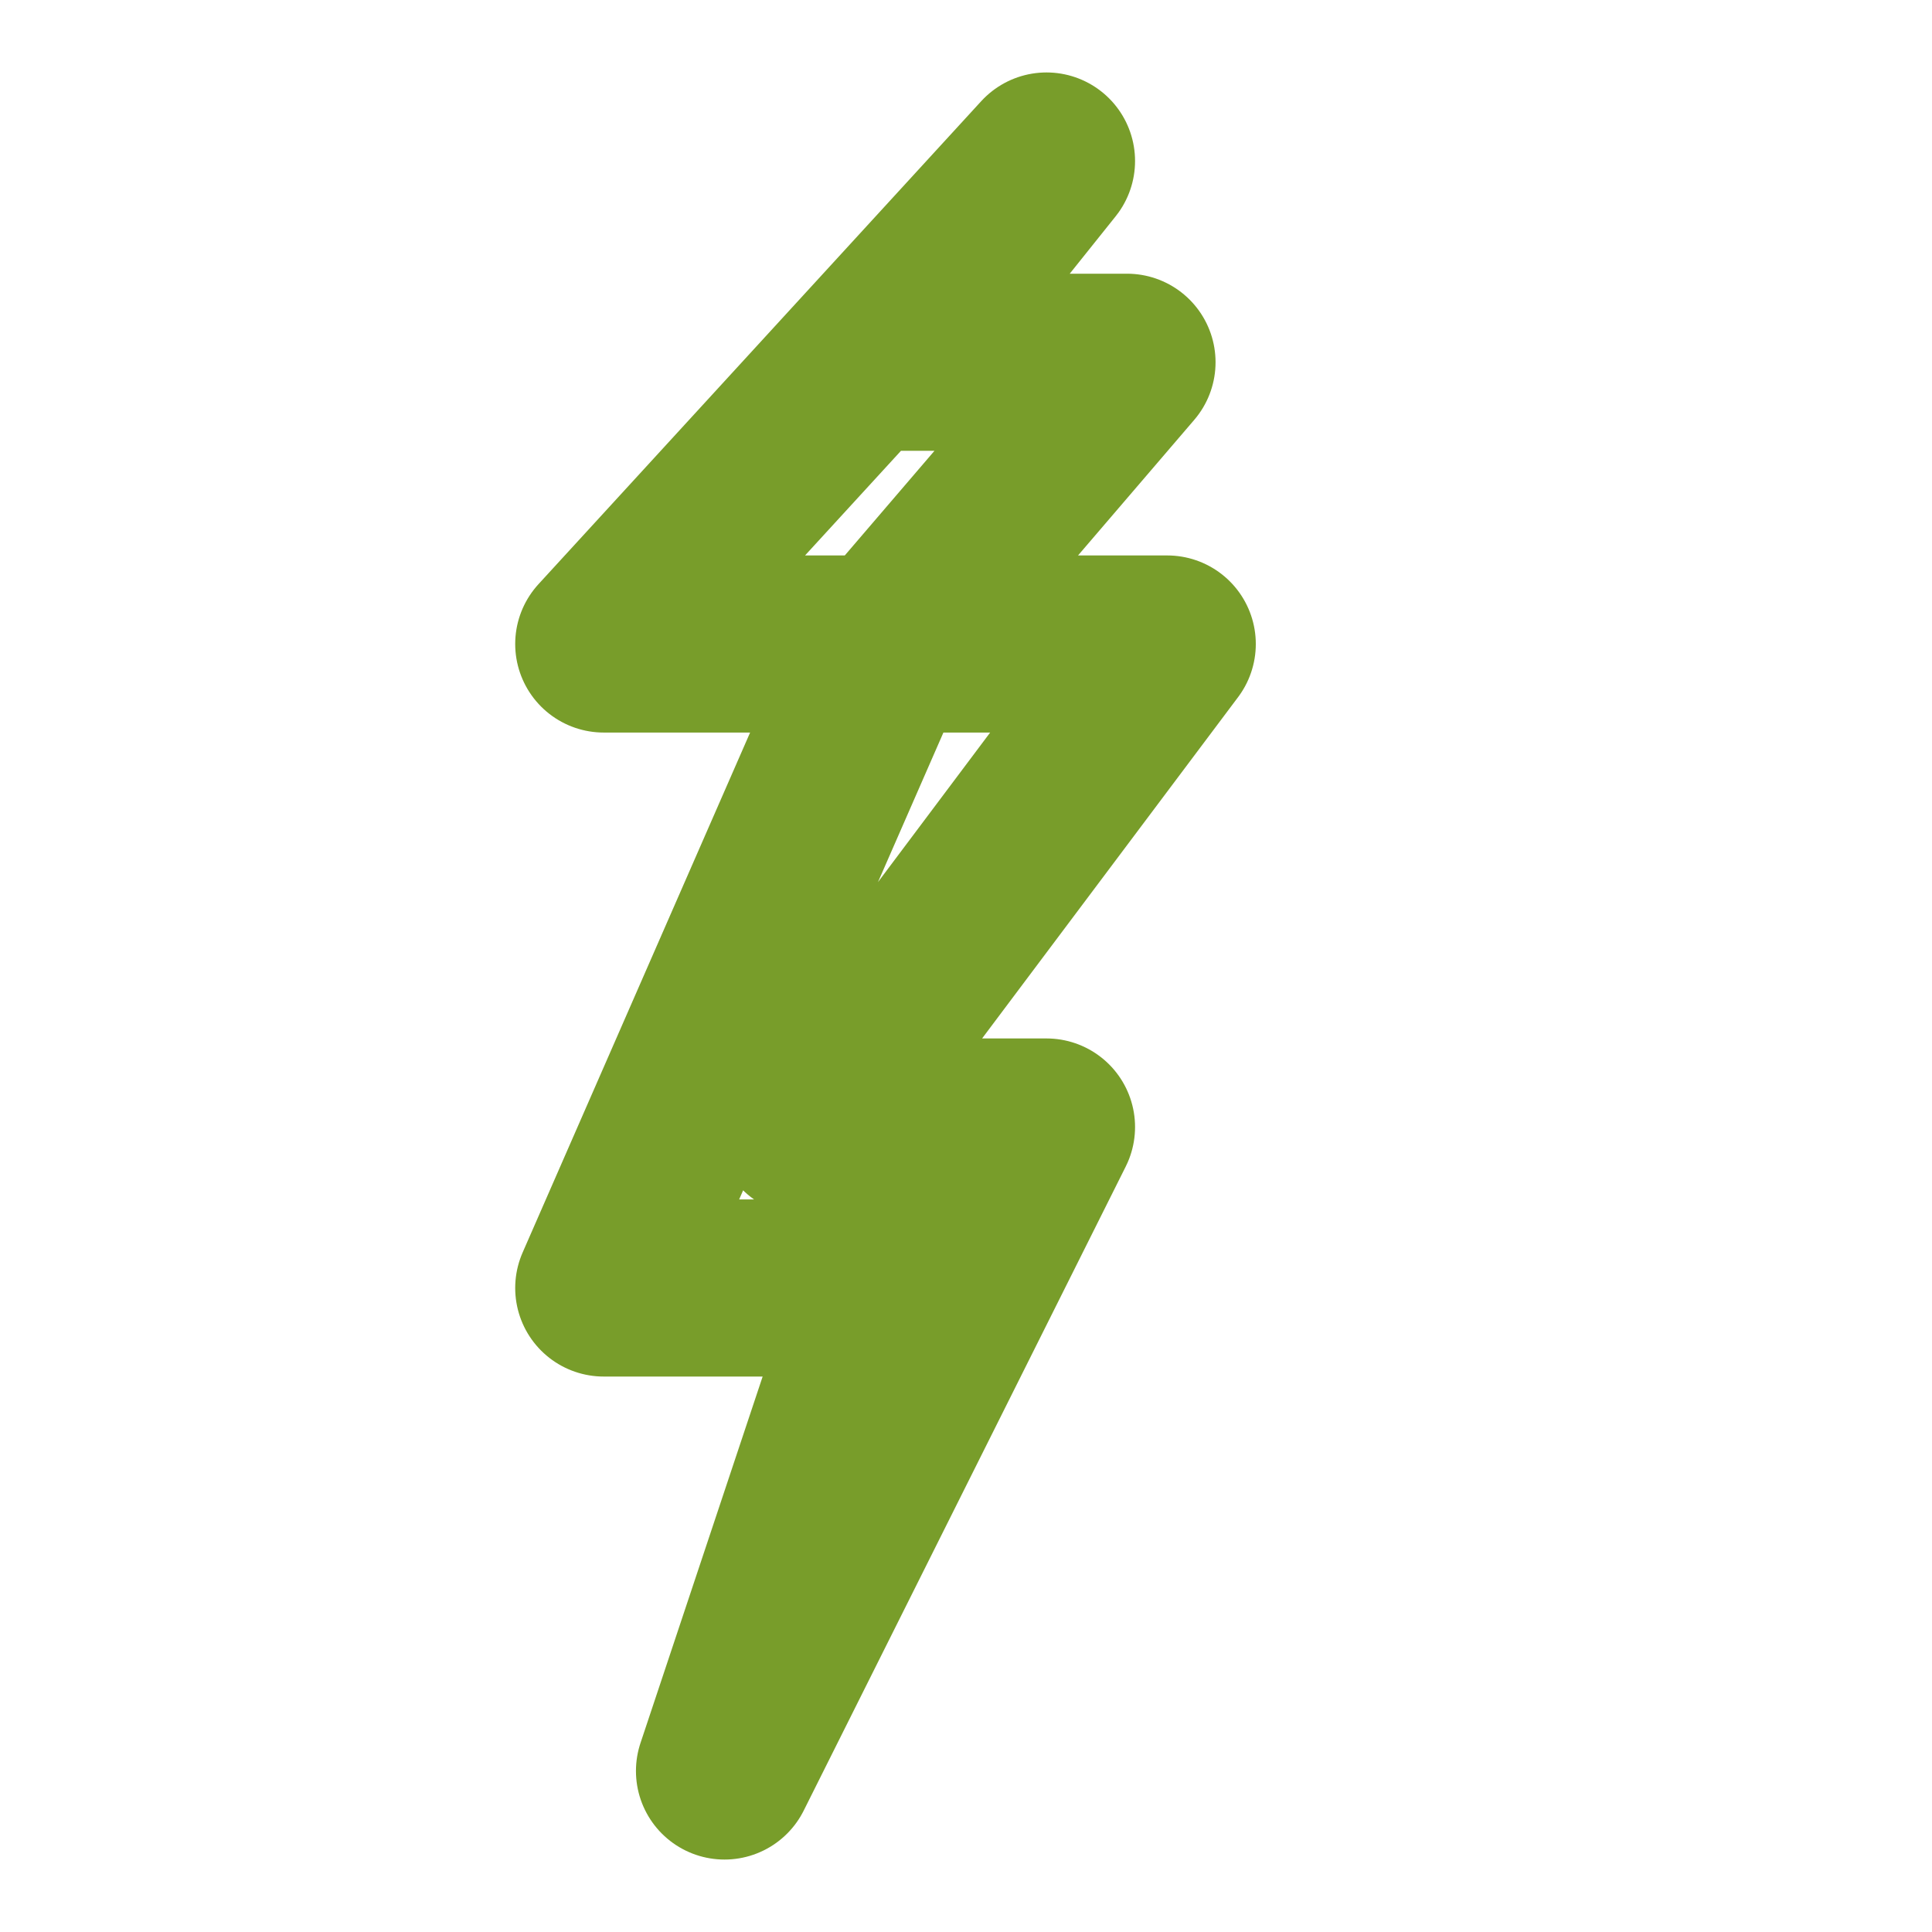
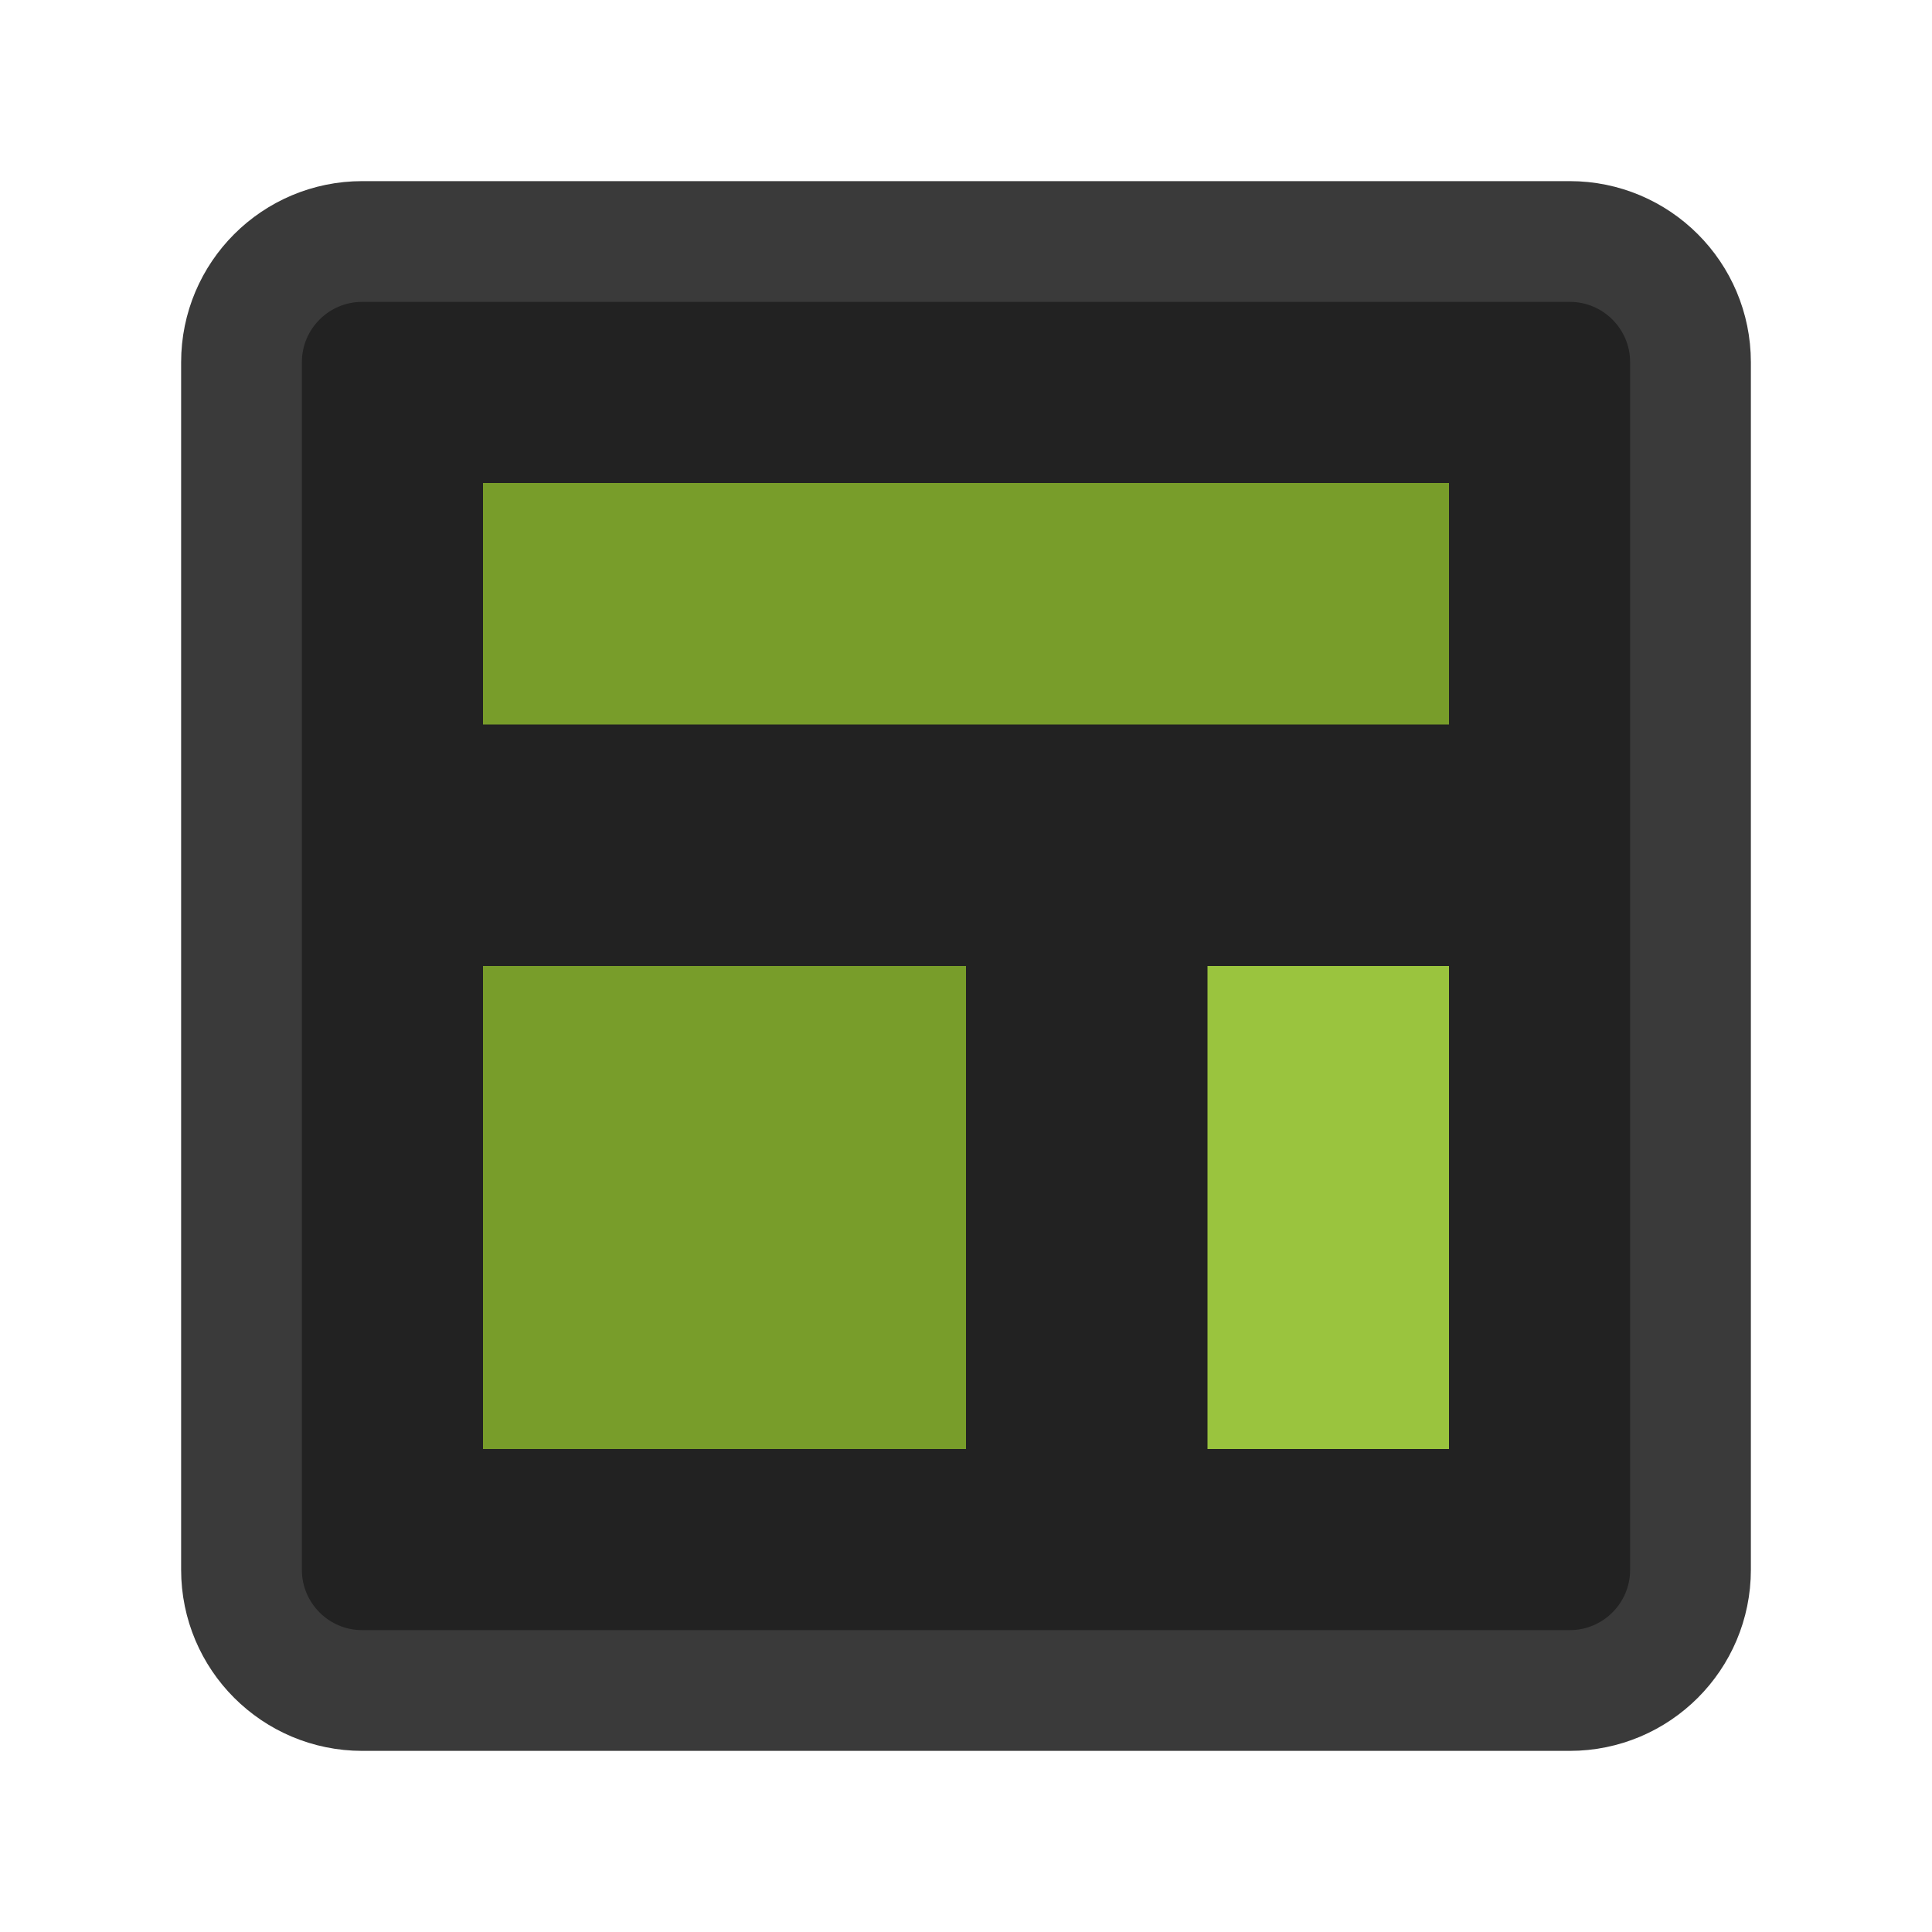
- <svg xmlns="http://www.w3.org/2000/svg" viewBox="0 0 24 24" fill="none" stroke="#789d2a" stroke-width="2.2" stroke-linecap="round" stroke-linejoin="round">
-   <path d="m13 2-2 2.5h3L11 8h3.5L10 14h3l-4 8 2-6H7.5L11 8H7.5L13 2z" />
+ <svg xmlns="http://www.w3.org/2000/svg" viewBox="0 0 16 16" fill="#789d2a">
+   <rect x="2" y="2" width="12" height="12" rx="1" fill="#222222" stroke="#3a3a3a" stroke-width="1" />
+   <rect x="4" y="4" width="8" height="2" fill="#789d2a" />
+   <rect x="4" y="8" width="4" height="4" fill="#789d2a" />
+   <rect x="10" y="8" width="2" height="4" fill="#9ac43e" />
</svg>
